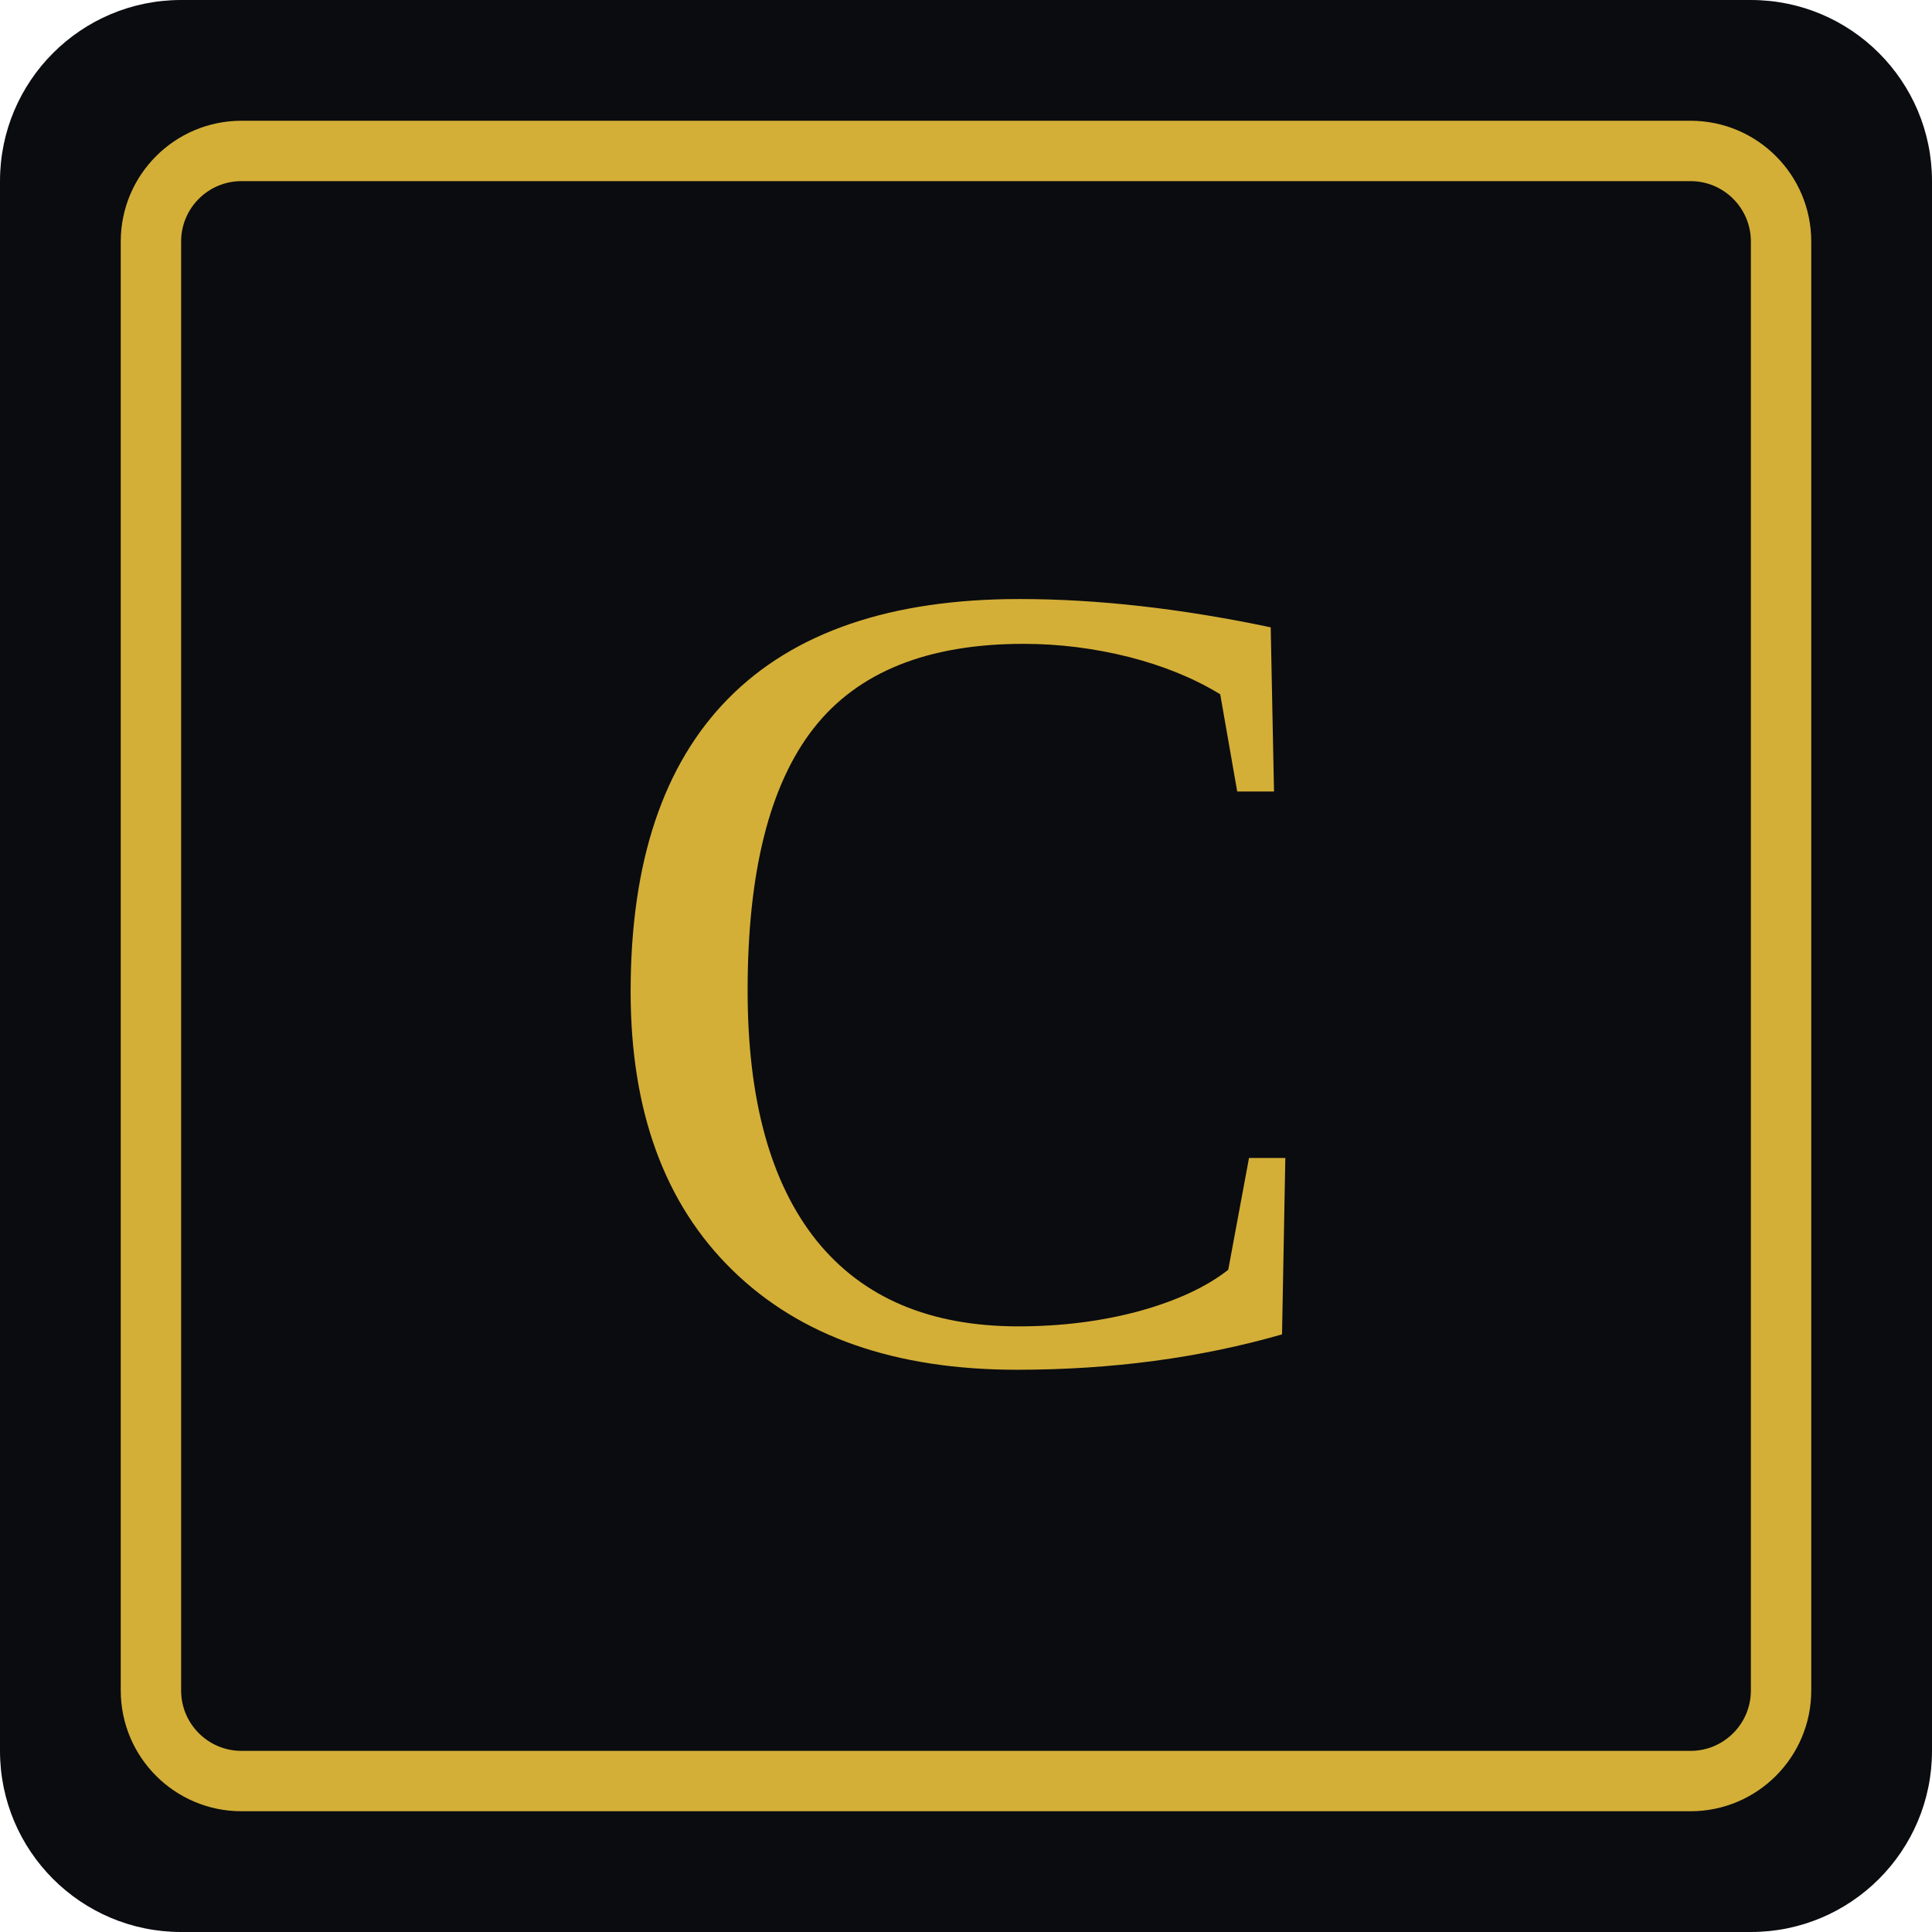
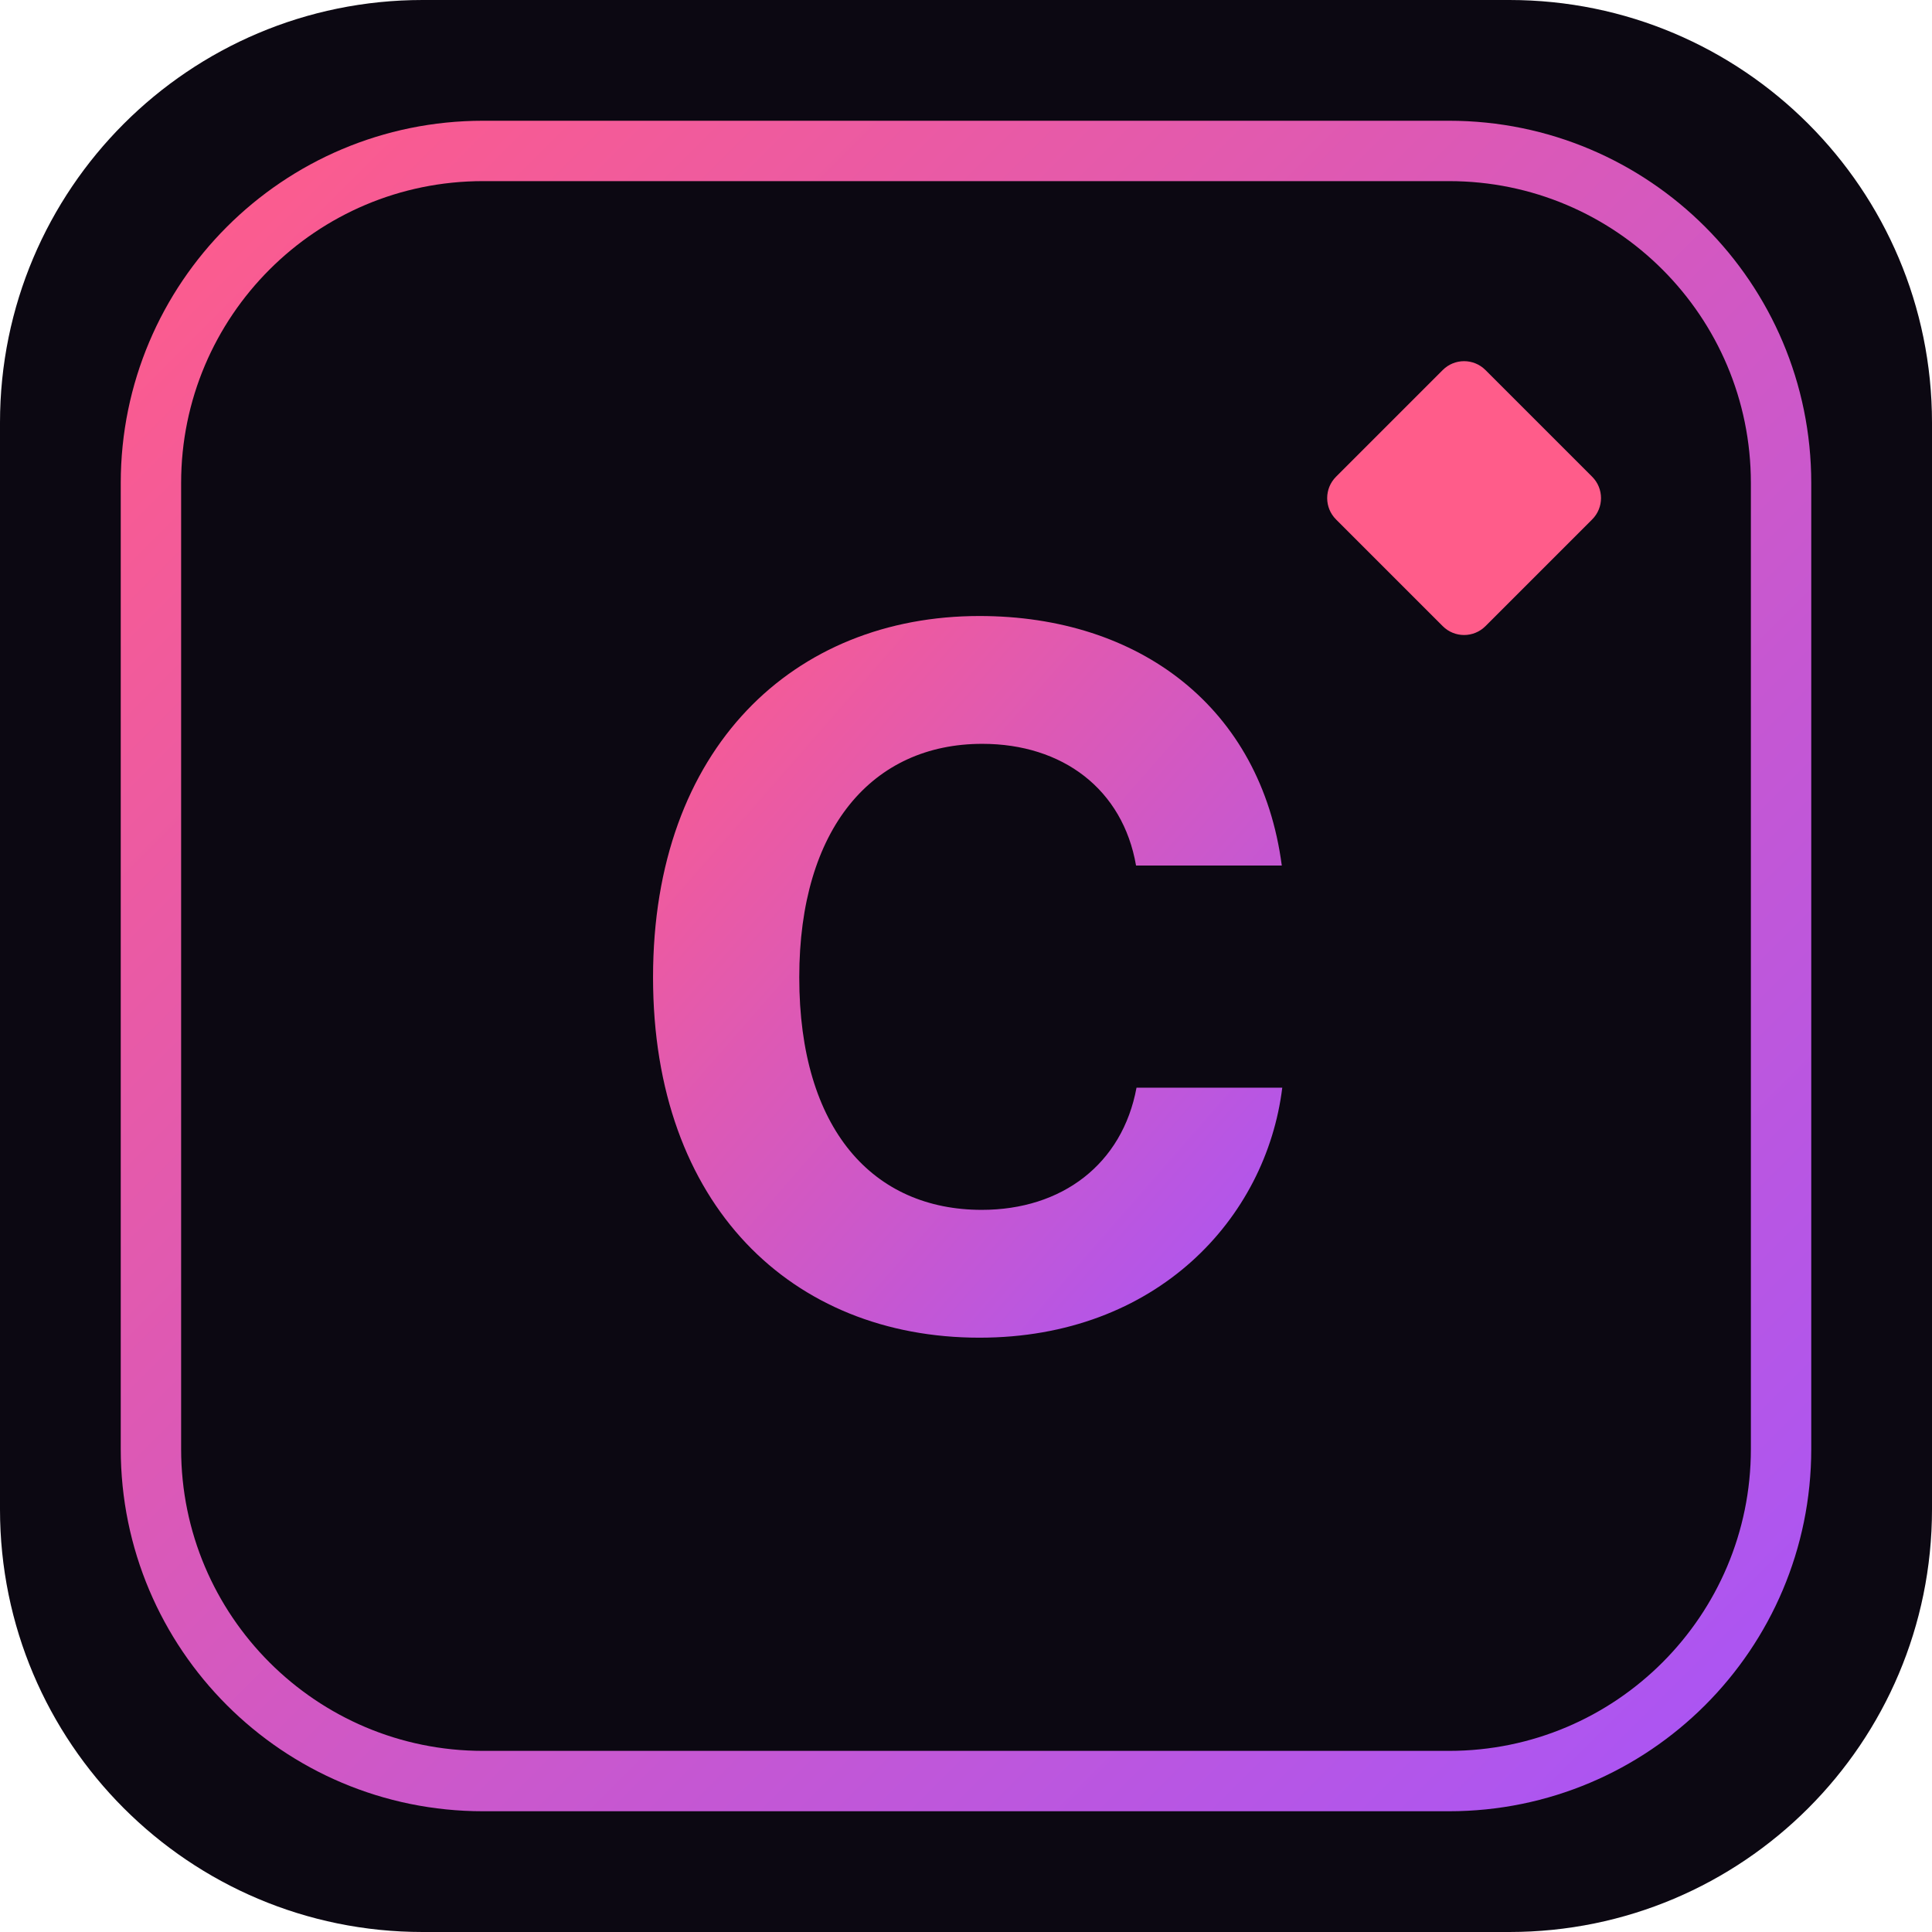
<svg xmlns="http://www.w3.org/2000/svg" viewBox="0 0 64 64">
-   <rect width="64" height="64" rx="6" fill="#0B0C10" />
-   <rect x="5" y="5" width="54" height="54" rx="3" fill="none" stroke="#D4AF37" stroke-width="2" />
-   <text x="32" y="45" text-anchor="middle" font-family="Georgia, 'Times New Roman', serif" font-size="38" fill="#D4AF37">C</text>
+   <defs>
+     <linearGradient id="neon" x1="0" y1="0" x2="1" y2="1">
+       <stop offset="0%" stop-color="#ff5c8a" />
+       <stop offset="100%" stop-color="#a855f7" />
+     </linearGradient>
+   </defs>
+   <rect width="64" height="64" rx="14" fill="#0c0812" />
+   <rect x="5" y="5" width="54" height="54" rx="11" fill="none" stroke="url(#neon)" stroke-width="2" />
+   <text x="32" y="44" text-anchor="middle" font-family="Inter, 'Segoe UI', Arial, sans-serif" font-size="32" font-weight="700" fill="url(#neon)">C</text>
+   <rect x="45" y="13" width="7" height="7" rx="1" transform="rotate(45 48.5 16.5)" fill="#ff5c8a" />
</svg>
